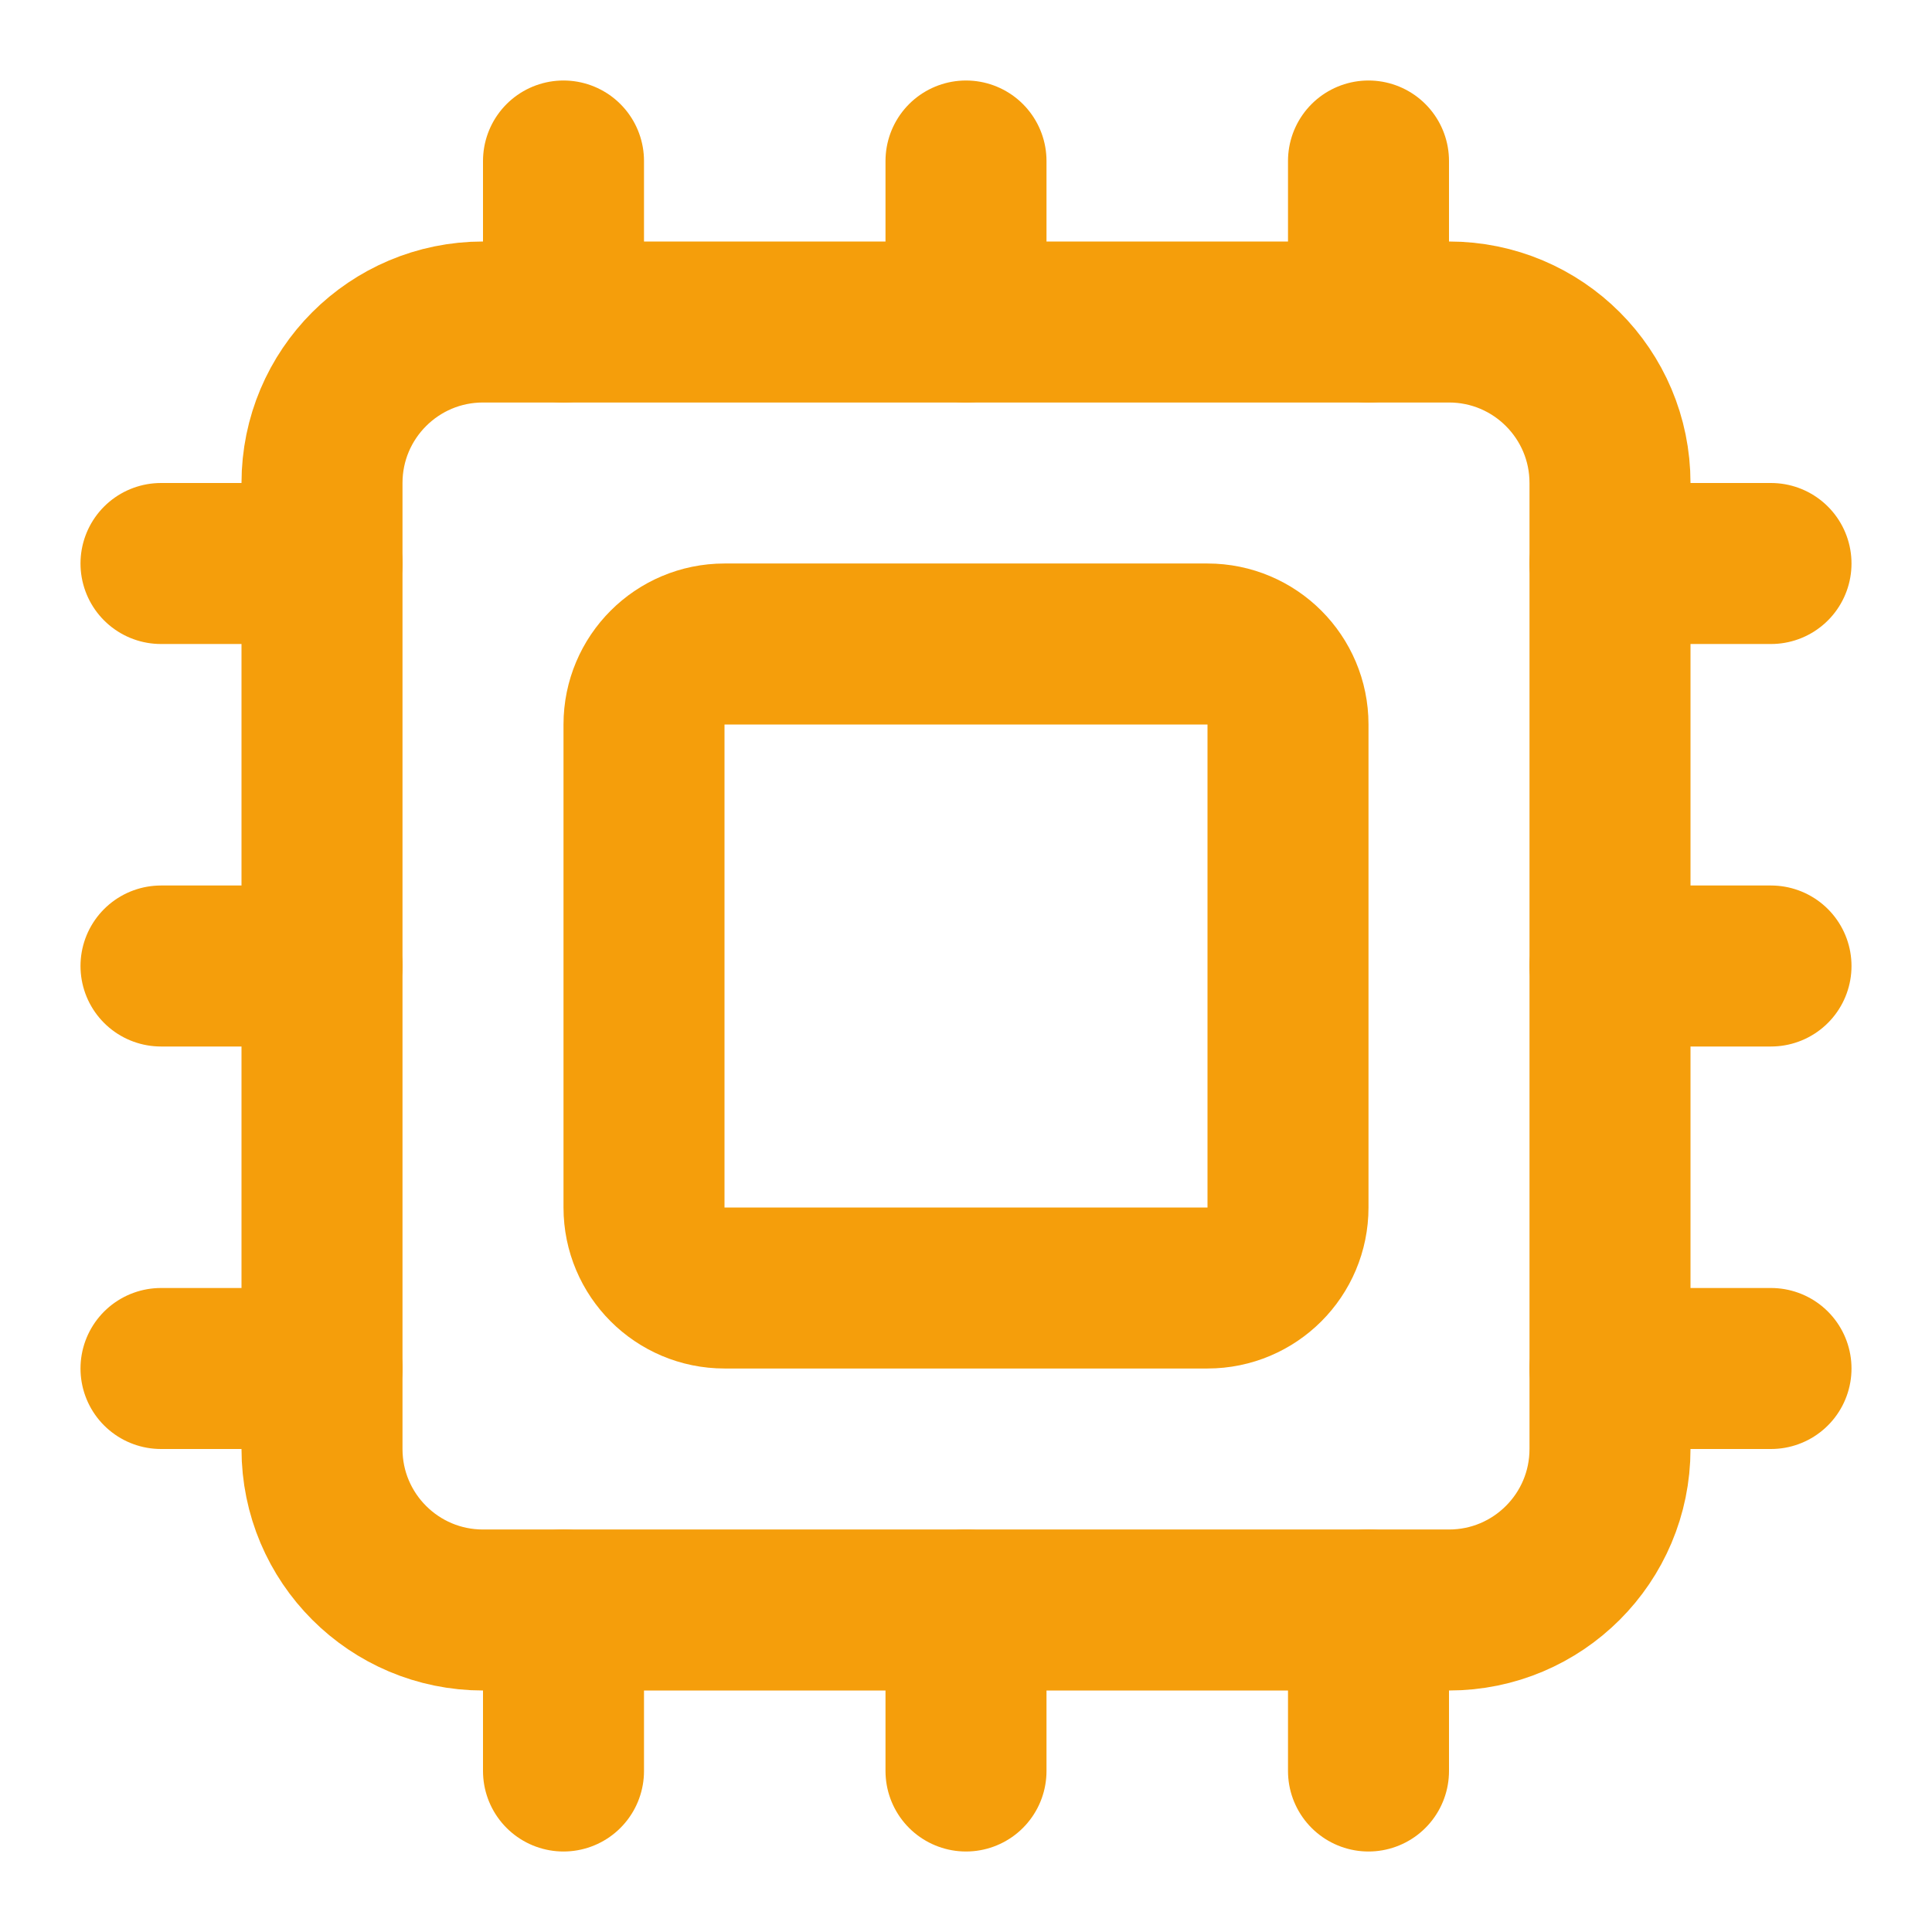
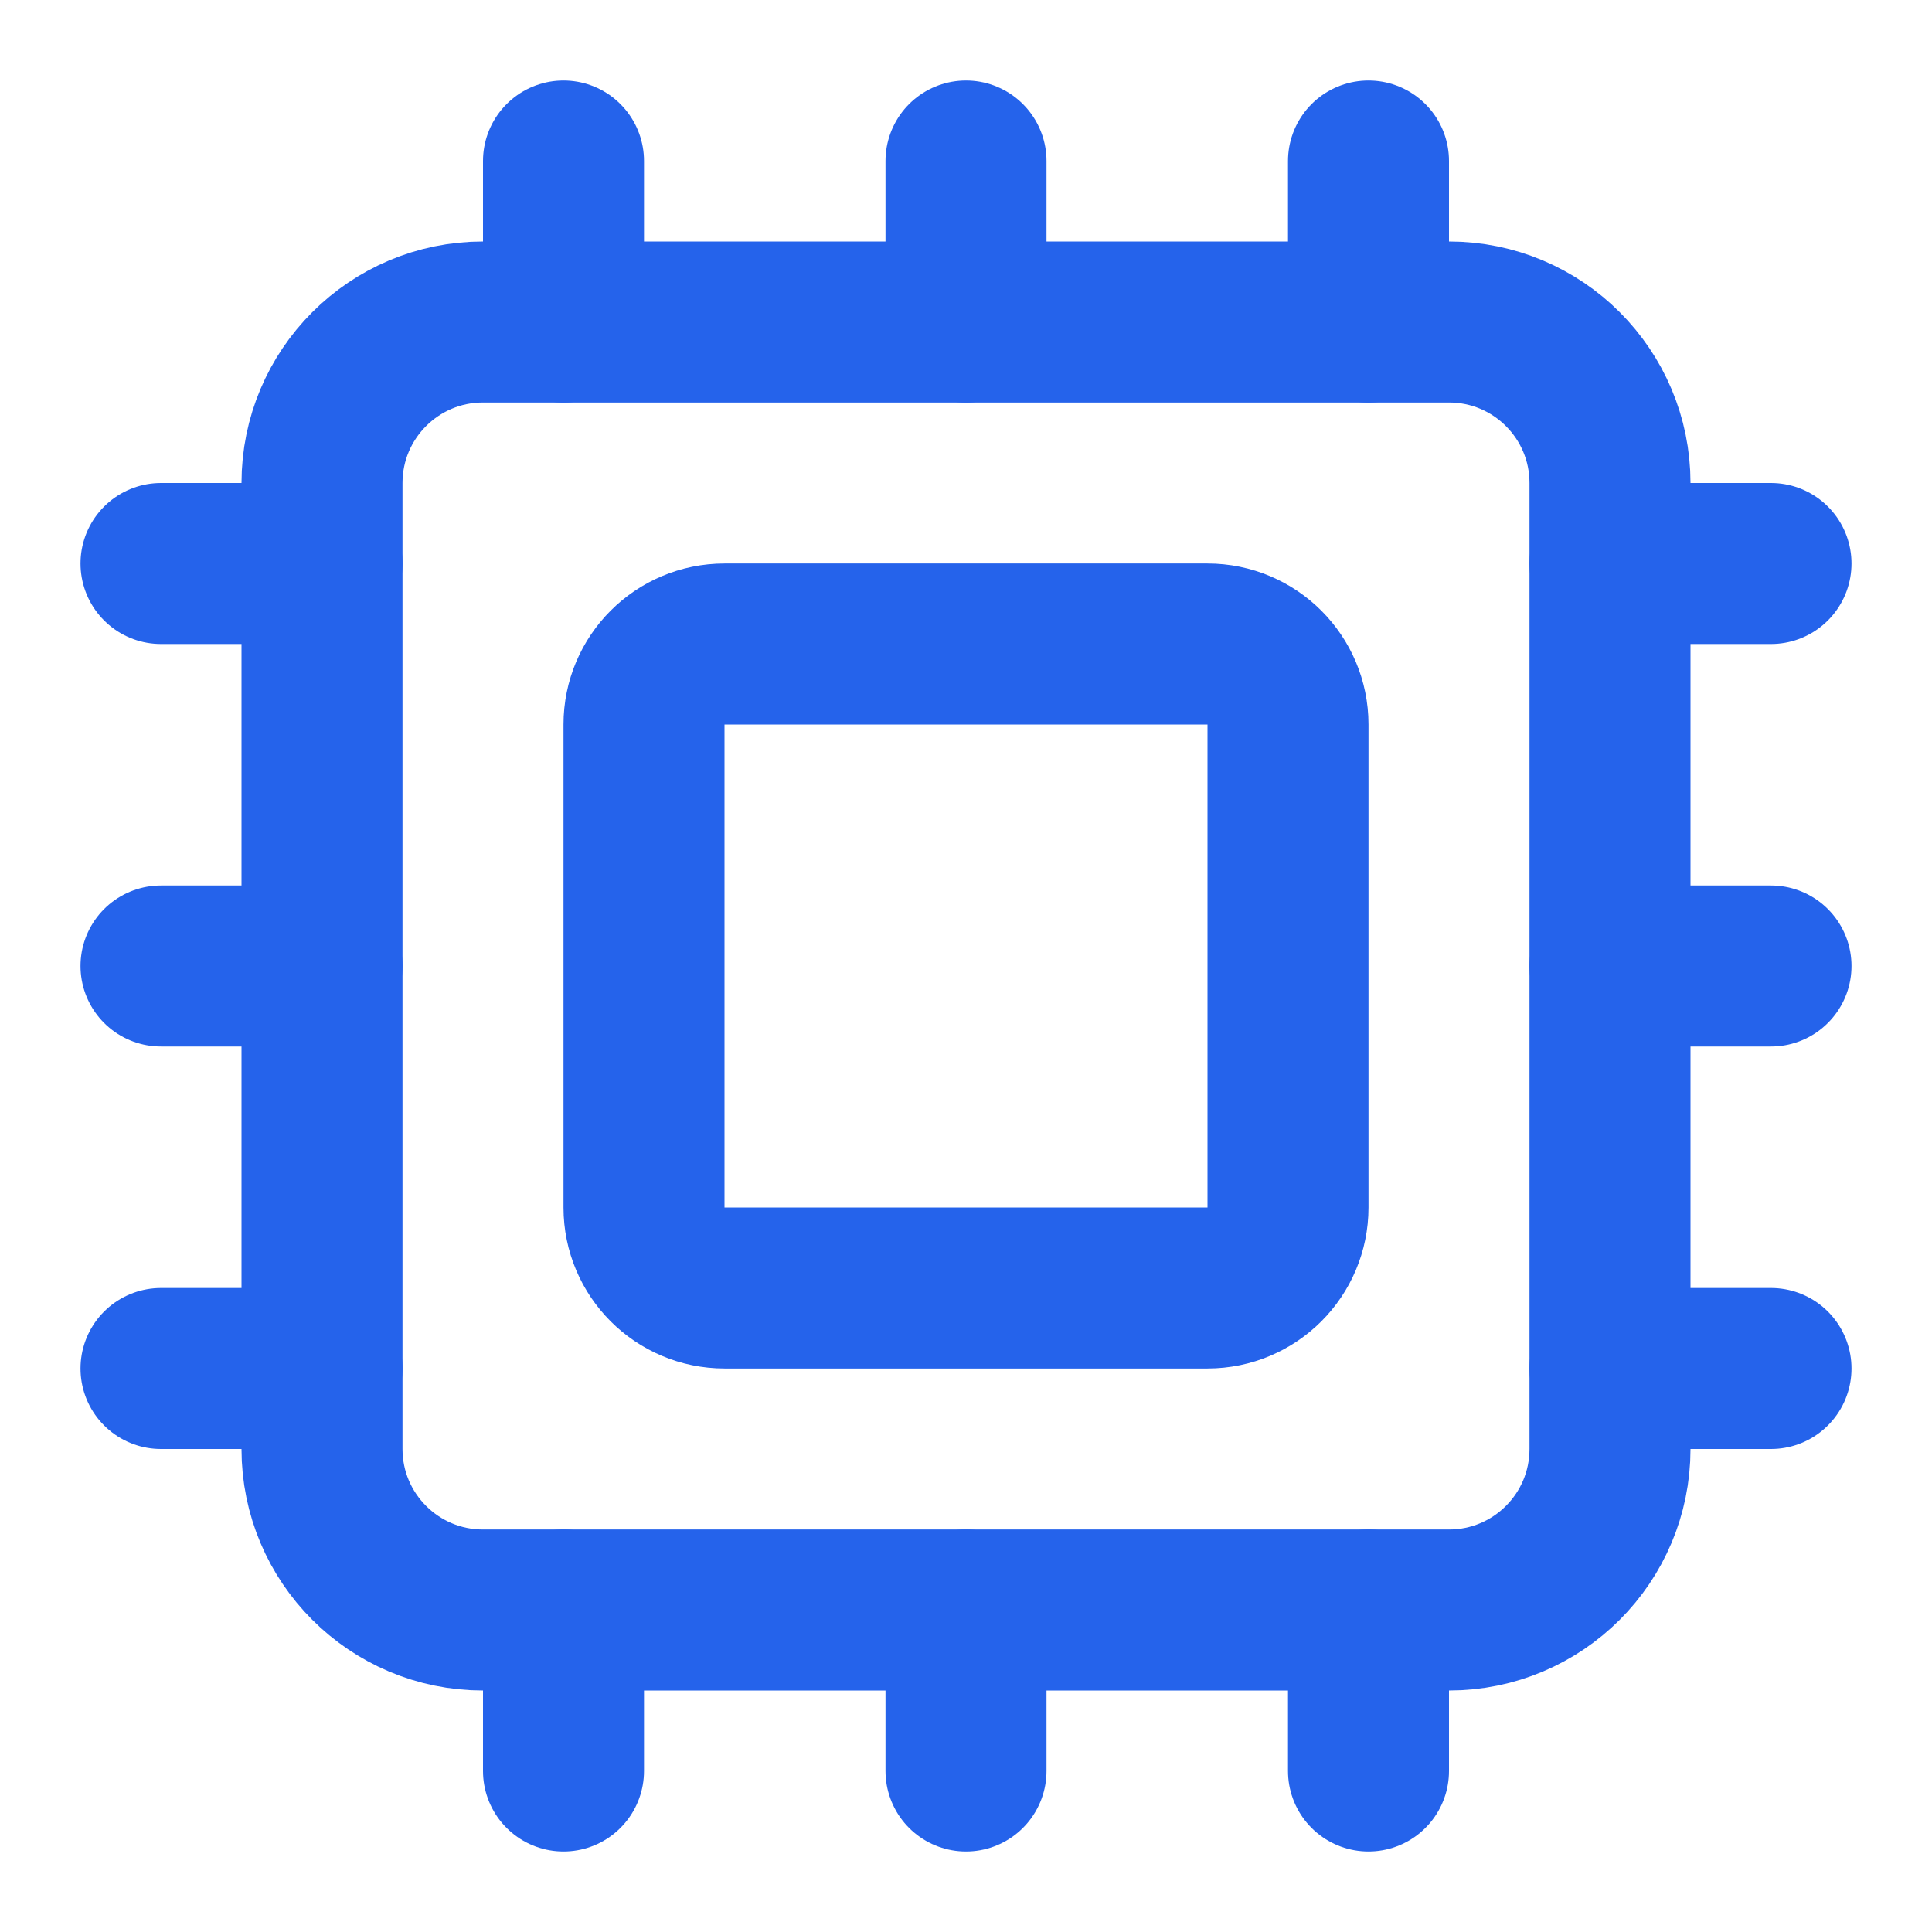
<svg xmlns="http://www.w3.org/2000/svg" viewBox="0 0 24 24" fill="none">
-   <g fill="none" stroke="#F59E0B" stroke-linecap="round" stroke-linejoin="round" stroke-width="2">
+   <g fill="none" stroke="#2563EB" stroke-linecap="round" stroke-linejoin="round" stroke-width="2">
    <path d="M12 20v2m0-20v2m5 16v2m0-20v2M2 12h2m-2 5h2M2 7h2m16 5h2m-2 5h2M20 7h2M7 20v2M7 2v2" />
    <rect width="16" height="16" x="4" y="4" rx="2" />
    <rect width="8" height="8" x="8" y="8" rx="1" />
  </g>
</svg>
